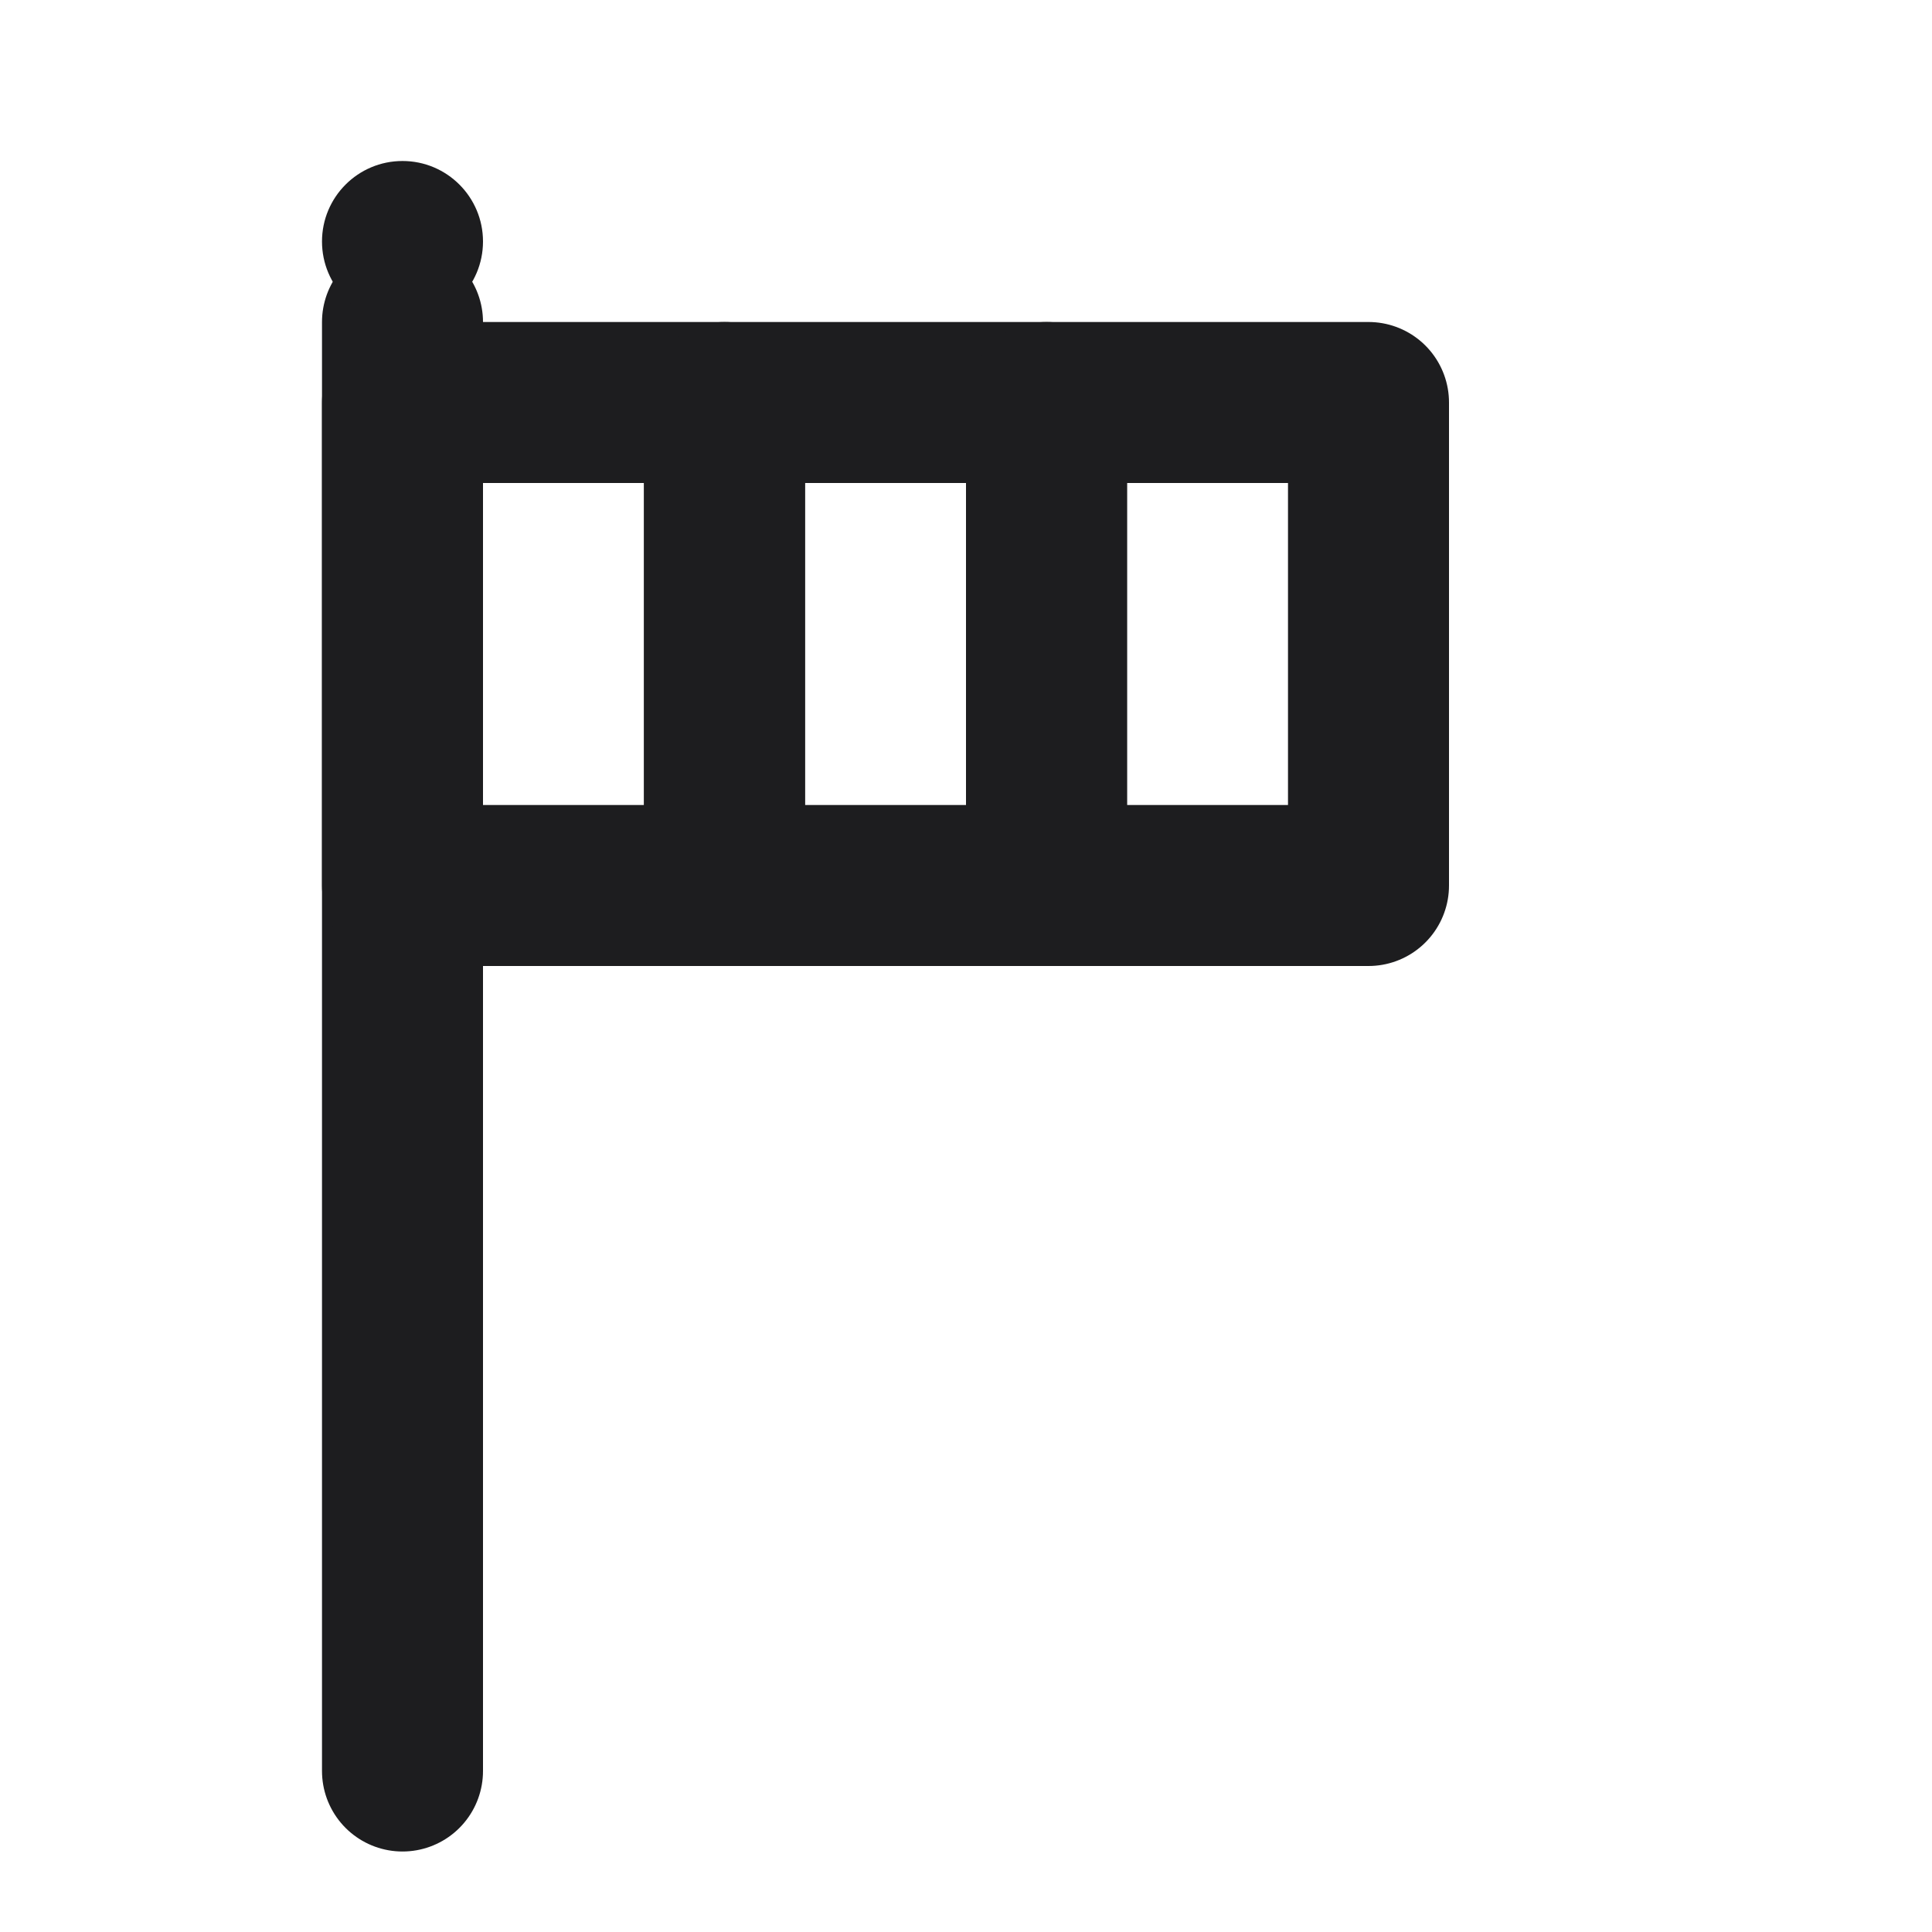
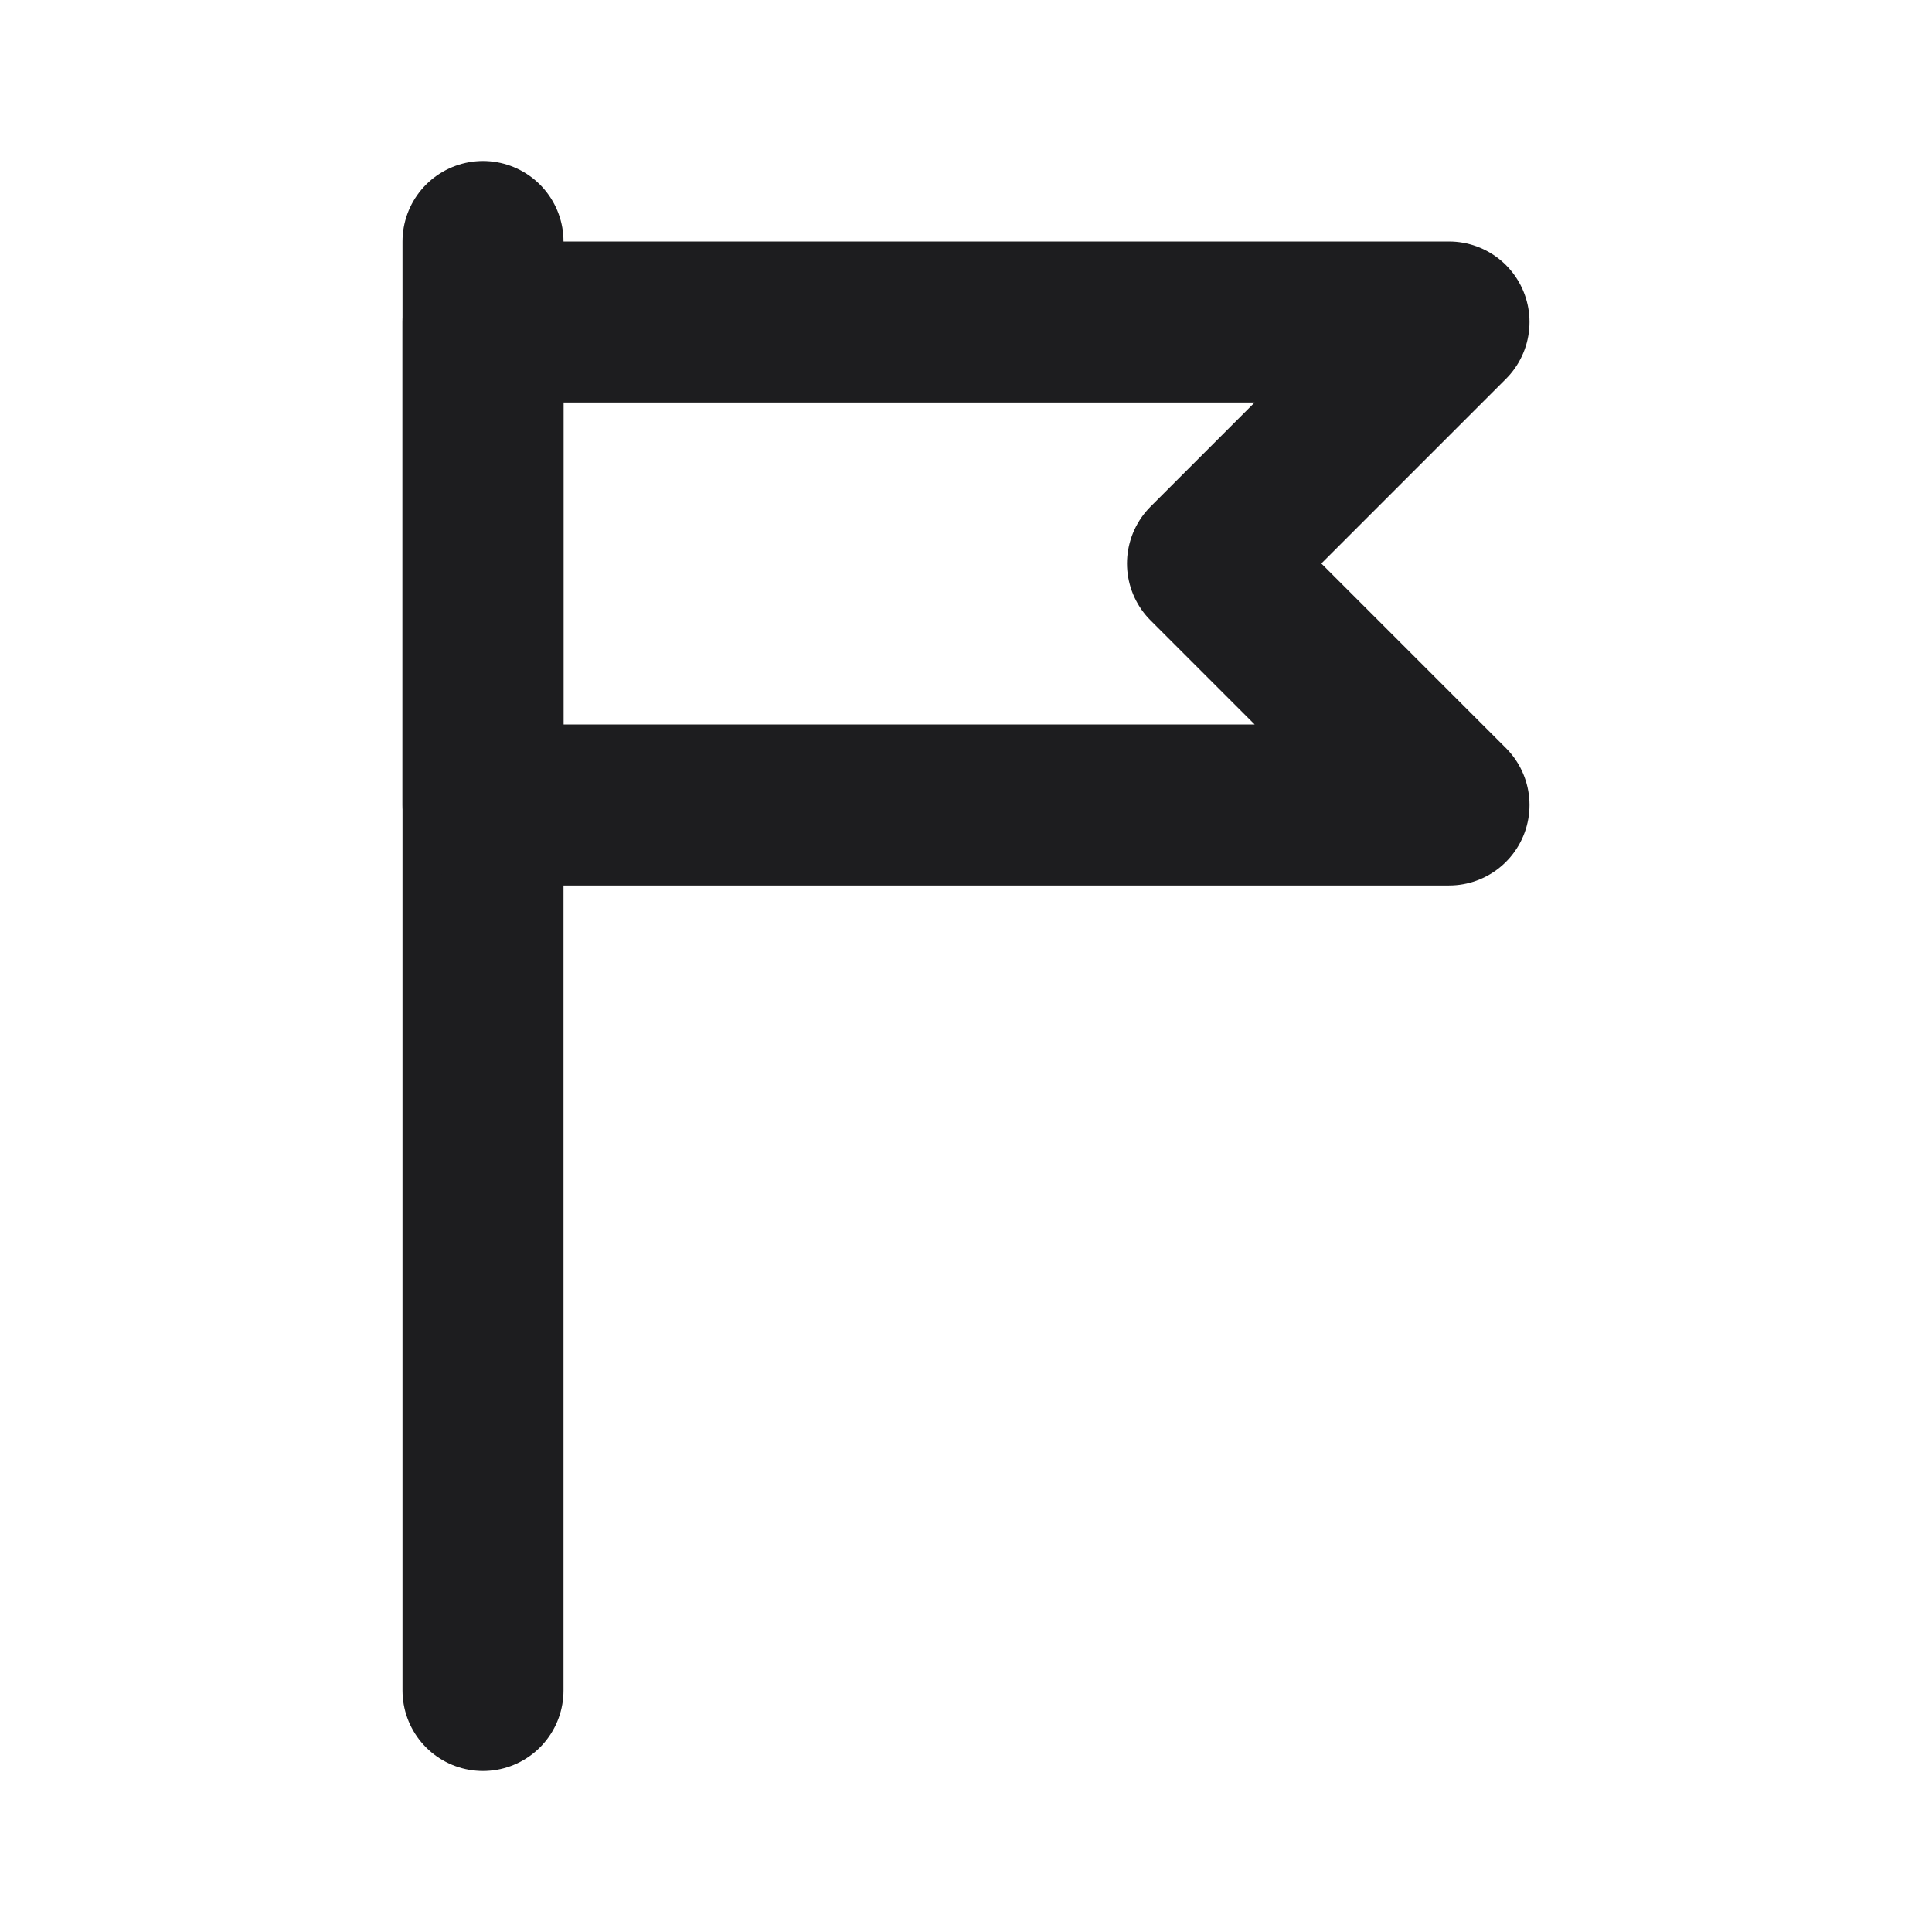
<svg xmlns="http://www.w3.org/2000/svg" width="24" height="24" viewBox="0 0 24 24">
  <defs>
    <clipPath id="clip-1">
      <rect x="0" y="0" width="24" height="24" />
    </clipPath>
  </defs>
  <g>
    <g clip-path="url(#clip-1)">
-       <path transform="translate(5 4)" d="M0 0 L0 18" fill="none" stroke="#1D1D1F" stroke-width="2" stroke-linejoin="round" stroke-linecap="round" />
-       <ellipse transform="translate(4 2)" cx="1" cy="1" rx="1" ry="1" fill="#1D1D1F" />
-       <g transform="rotate(0 5 8)">
-         <animateTransform attributeName="transform" type="rotate" dur="1600ms" repeatCount="indefinite" calcMode="spline" keySplines="0.4 0 0.2 1;0.4 0 0.2 1;0.4 0 0.2 1" keyTimes="0;0.188;0.563;1" values="0 5 8;-4 5 8;0 5 8;0 5 8" />
-         <path transform="translate(5 5)" d="M0 0 L4 0 L4 6 L0 6 L0 0 Z" fill="none" stroke="#1D1D1F" stroke-width="2" stroke-linejoin="round" stroke-linecap="round" />
-       </g>
-       <g transform="rotate(0 9 8)">
-         <animateTransform attributeName="transform" type="rotate" dur="1600ms" repeatCount="indefinite" calcMode="spline" keySplines="0.4 0 0.2 1;0.4 0 0.2 1;0.4 0 0.2 1" keyTimes="0;0.238;0.613;1" values="0 9 8;-6 9 8;0 9 8;0 9 8" />
-         <path transform="translate(9 5)" d="M0 0 L4 0 L4 6 L0 6 L0 0 Z" fill="none" stroke="#1D1D1F" stroke-width="2" stroke-linejoin="round" stroke-linecap="round" />
-       </g>
-       <g transform="rotate(0 13 8)">
-         <animateTransform attributeName="transform" type="rotate" dur="1600ms" repeatCount="indefinite" calcMode="spline" keySplines="0.4 0 0.2 1;0.4 0 0.2 1;0.4 0 0.2 1" keyTimes="0;0.288;0.663;1" values="0 13 8;-8 13 8;0 13 8;0 13 8" />
-         <path transform="translate(13 5)" d="M0 0 L4 0 L4 6 L0 6 L0 0 Z" fill="none" stroke="#1D1D1F" stroke-width="2" stroke-linejoin="round" stroke-linecap="round" />
+       <path transform="translate(6 3)" d="M0 0 L0 18" fill="none" stroke="#1D1D1F" stroke-width="2" stroke-linejoin="round" stroke-linecap="round" />
+       <g transform="rotate(0 6 7)">
+         <animateTransform attributeName="transform" type="rotate" dur="2000ms" repeatCount="indefinite" calcMode="spline" keySplines="0 0 0.2 1;0.4 0 0.2 1;0.4 0 0.2 1;0.4 0 0.2 1" keyTimes="0;0.25;0.5;0.75;1" values="0 6 7;-6 6 7;6 6 7;-6 6 7;0 6 7" />
+         <path transform="translate(6 4)" d="M0 0 L12 0 L9 3 L12 6 L0 6 L0 0 Z" fill="none" stroke="#1D1D1F" stroke-width="2" stroke-linejoin="round" stroke-linecap="round" />
      </g>
    </g>
  </g>
</svg>
